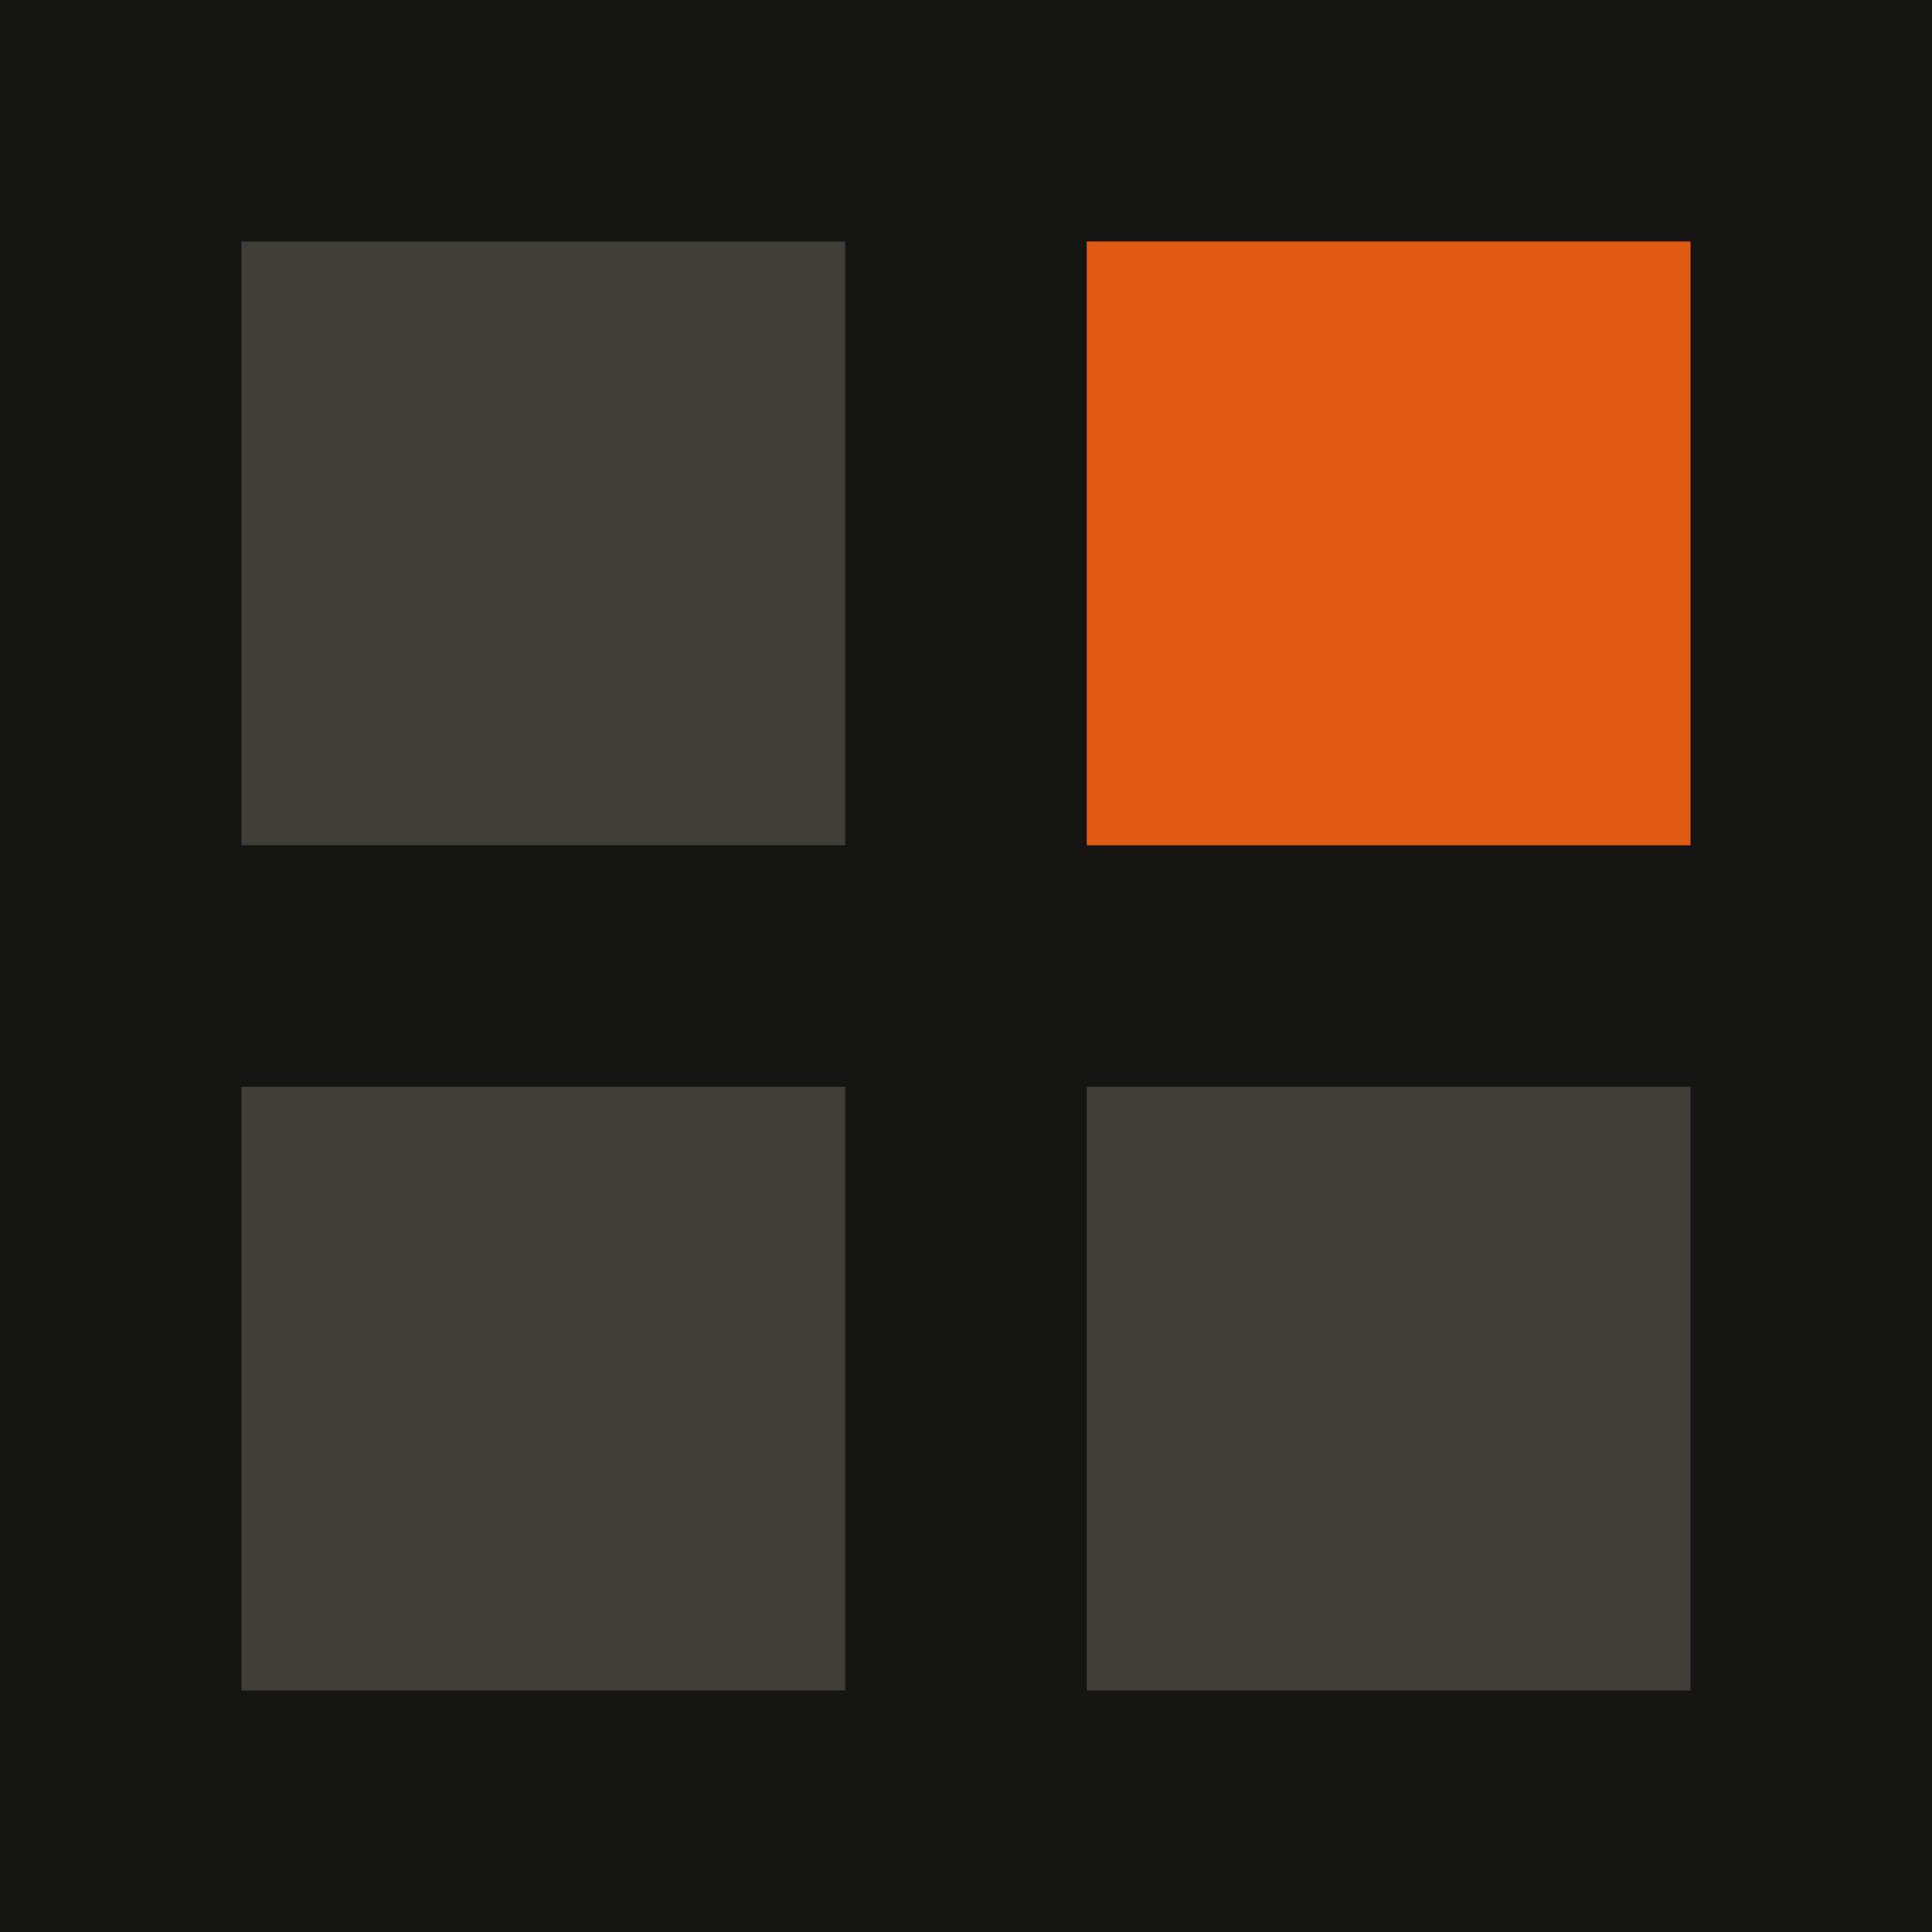
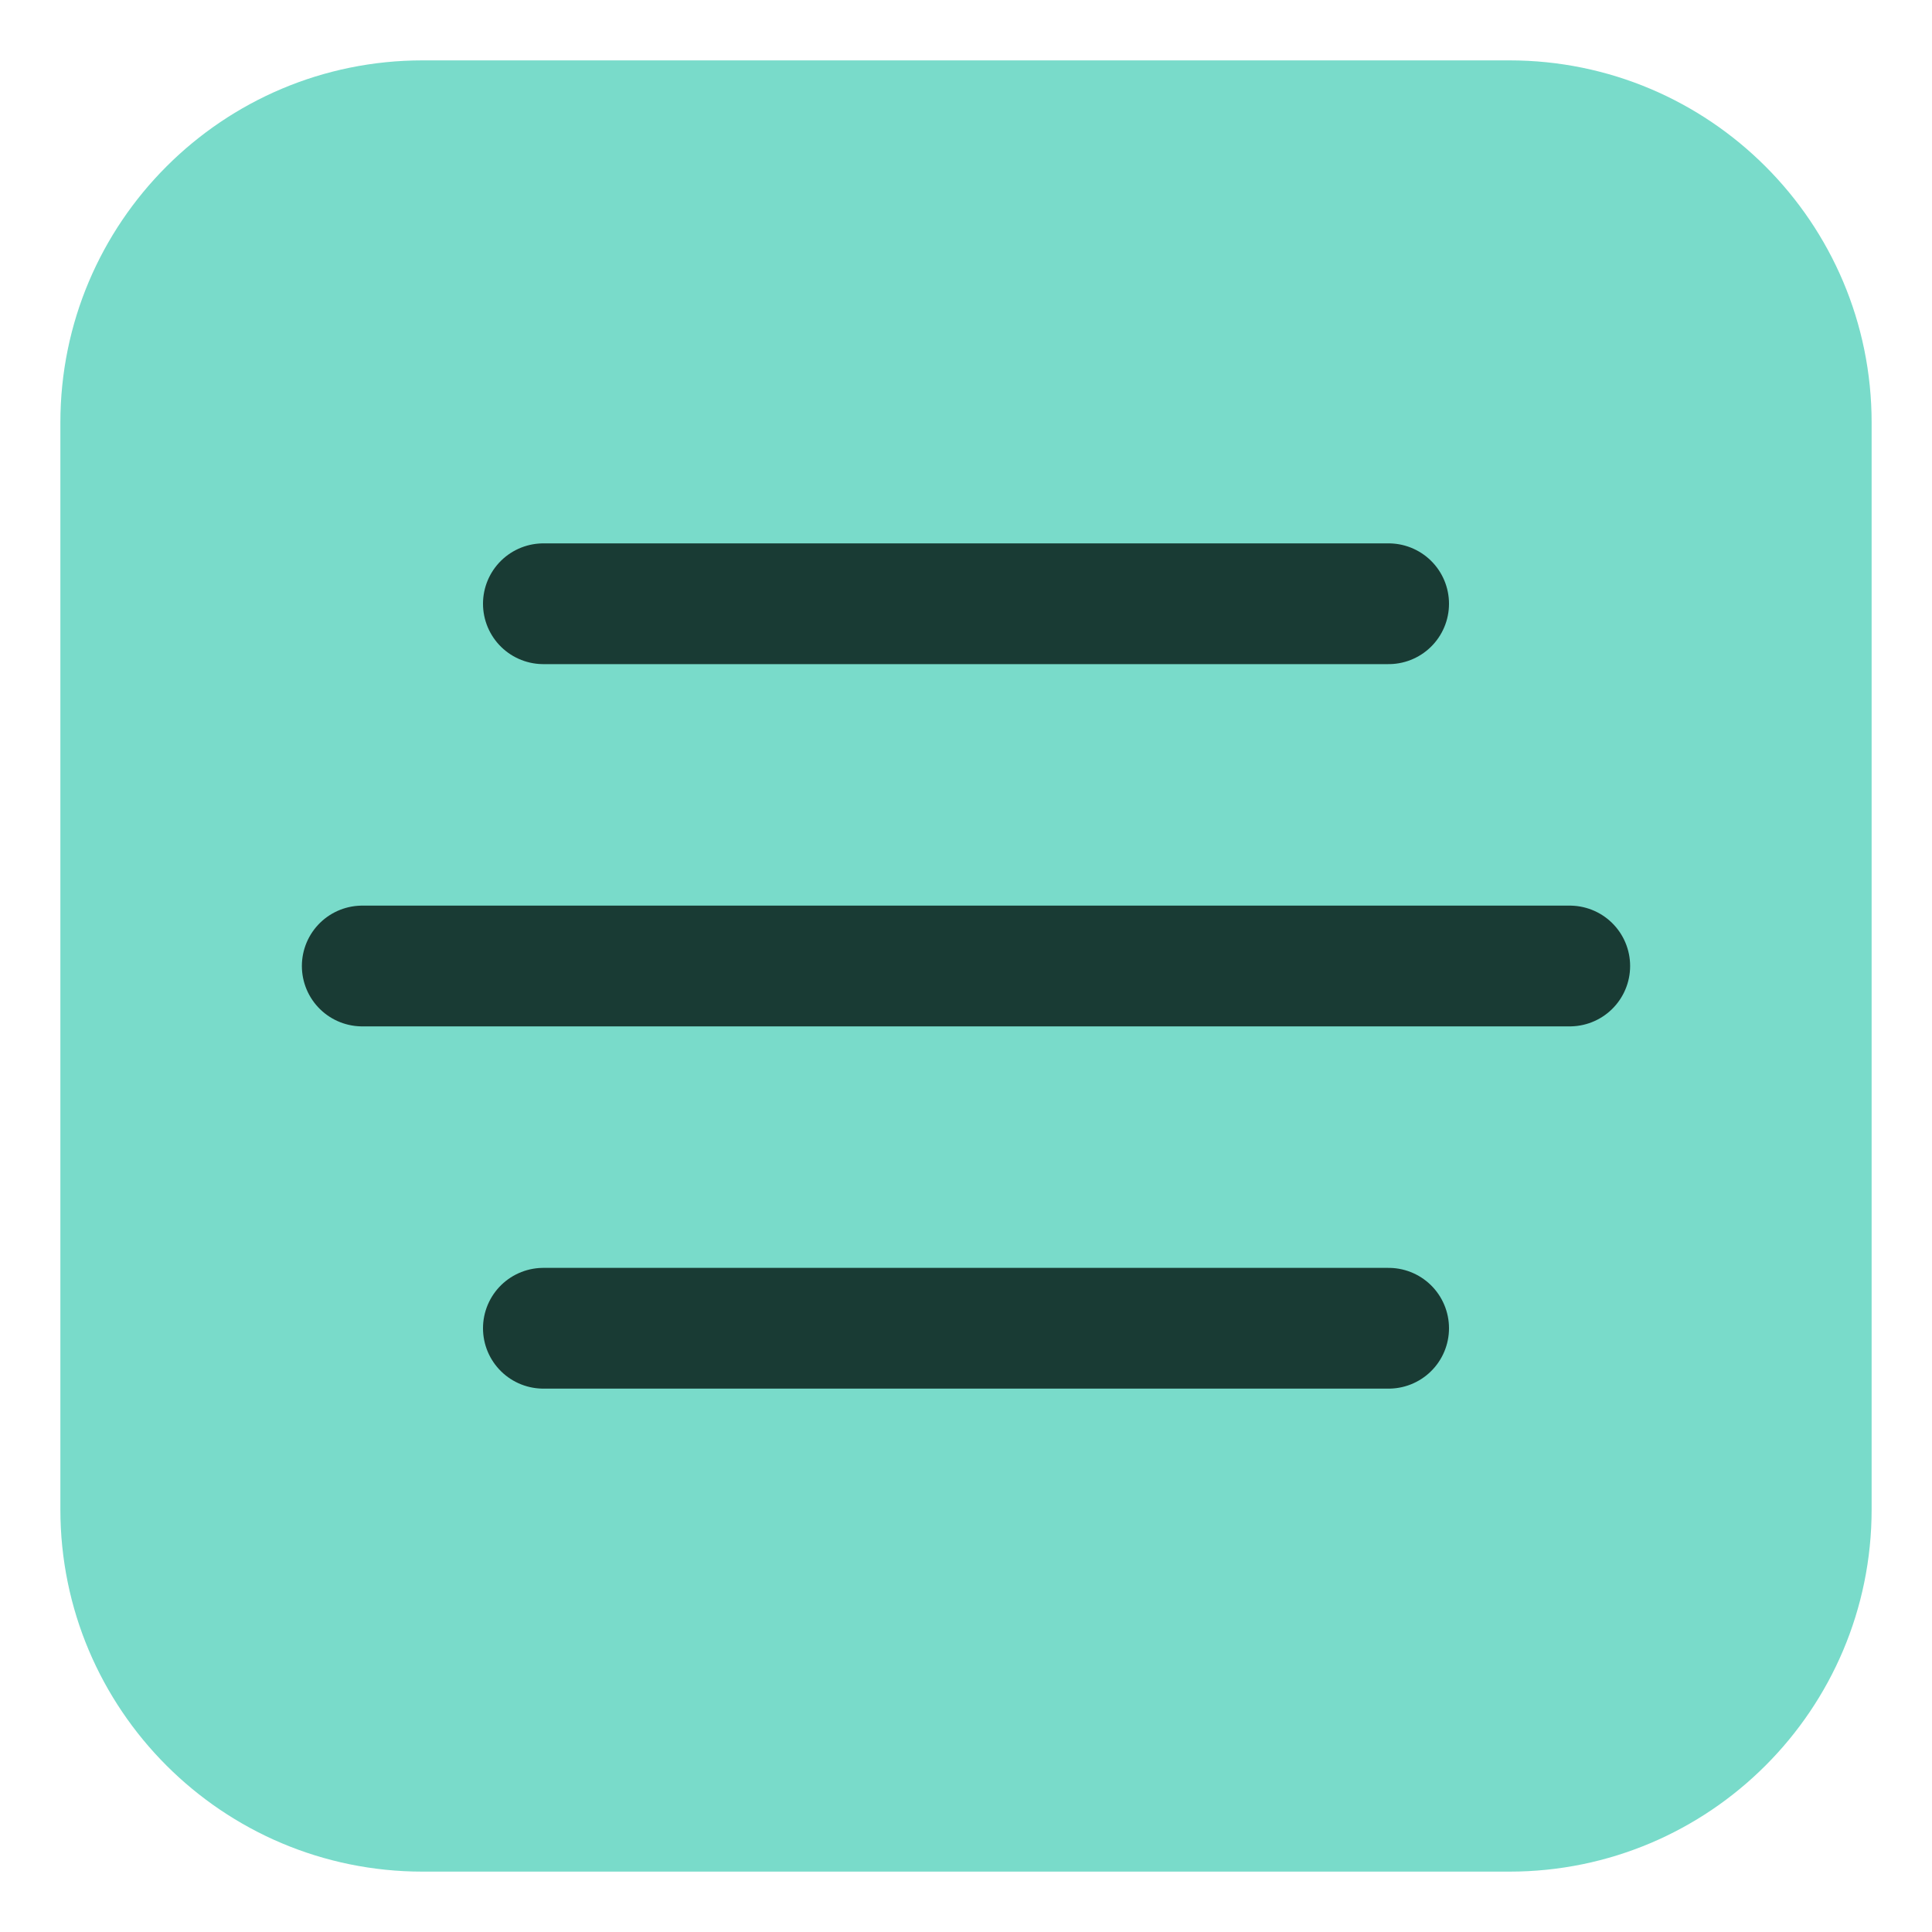
<svg xmlns="http://www.w3.org/2000/svg" viewBox="0 0 32 32">
-   <rect width="32" height="32" fill="#141513" />
-   <rect x="4" y="4" width="10" height="10" fill="#3f3e38" />
-   <rect x="18" y="4" width="10" height="10" fill="#e25b12" />
-   <rect x="4" y="18" width="10" height="10" fill="#3f3e38" />
-   <rect x="18" y="18" width="10" height="10" fill="#3f3e38" />
+   <rect x="1" y="1" width="30" height="30" rx="6" fill="#79dbca" />
+   <path d="M9 10h14m-17 6h20M9 22h14" fill="none" stroke="#193b34" stroke-width="2" stroke-linecap="round" />
</svg>
